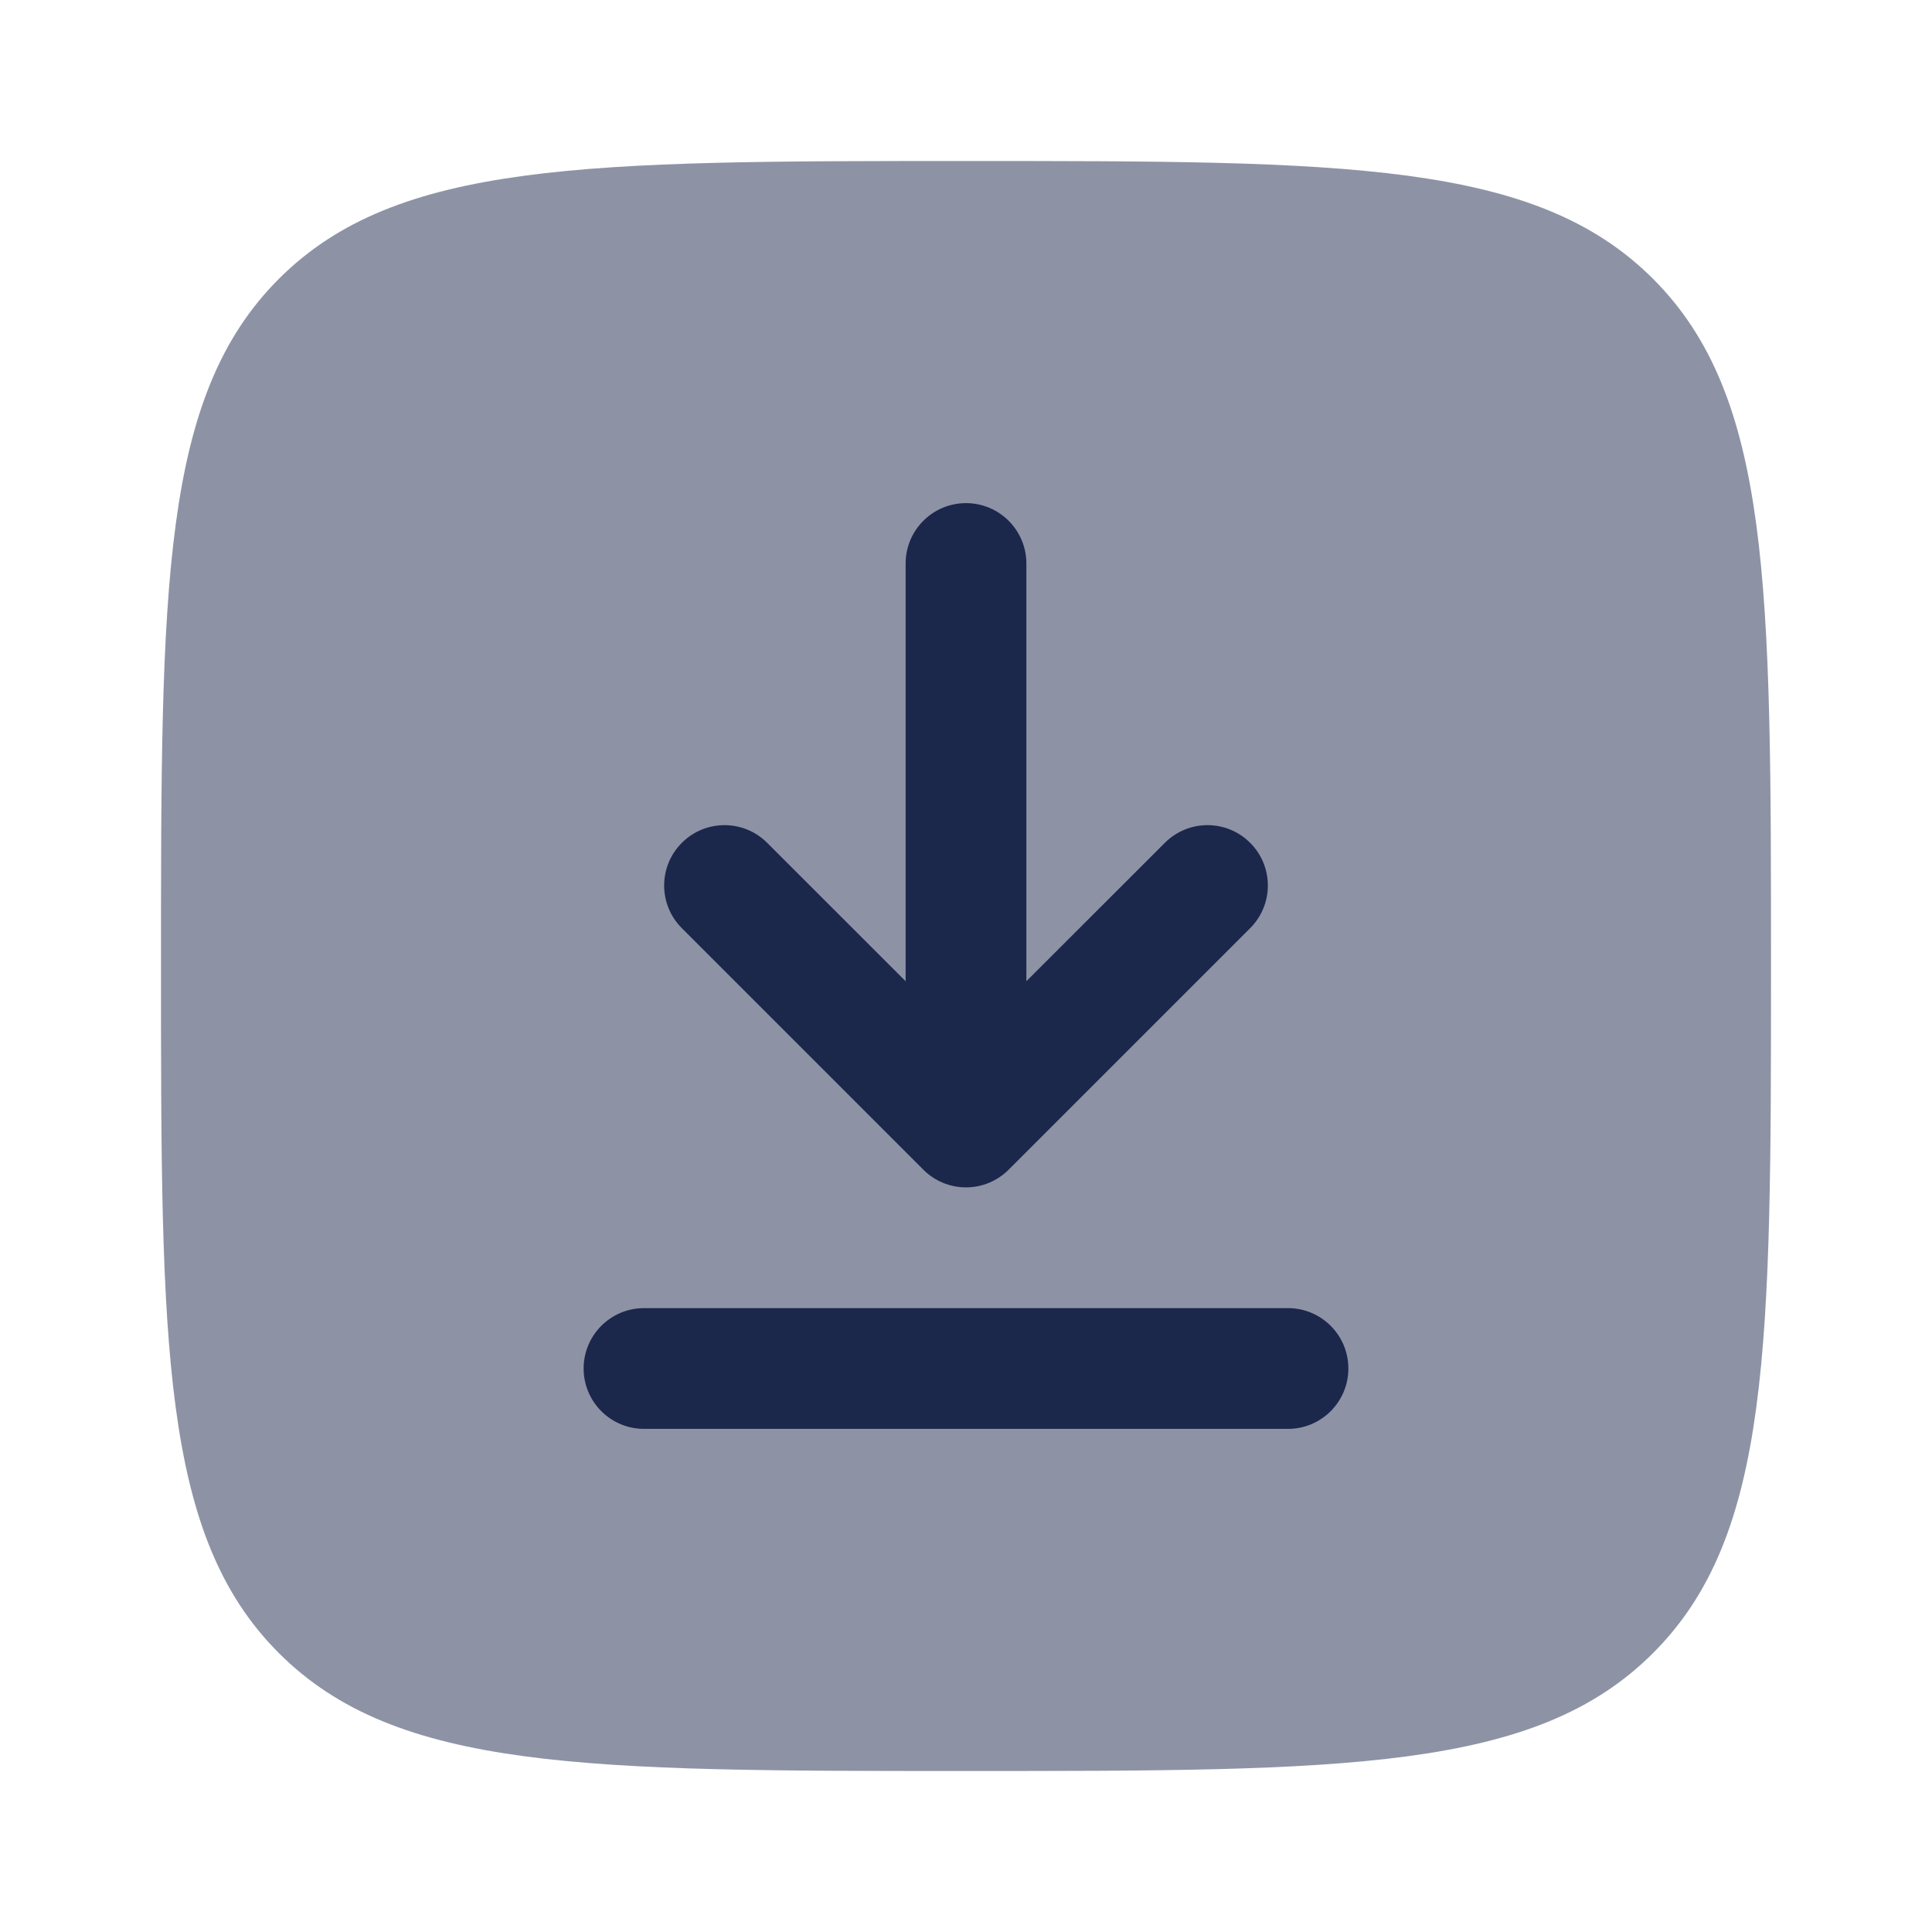
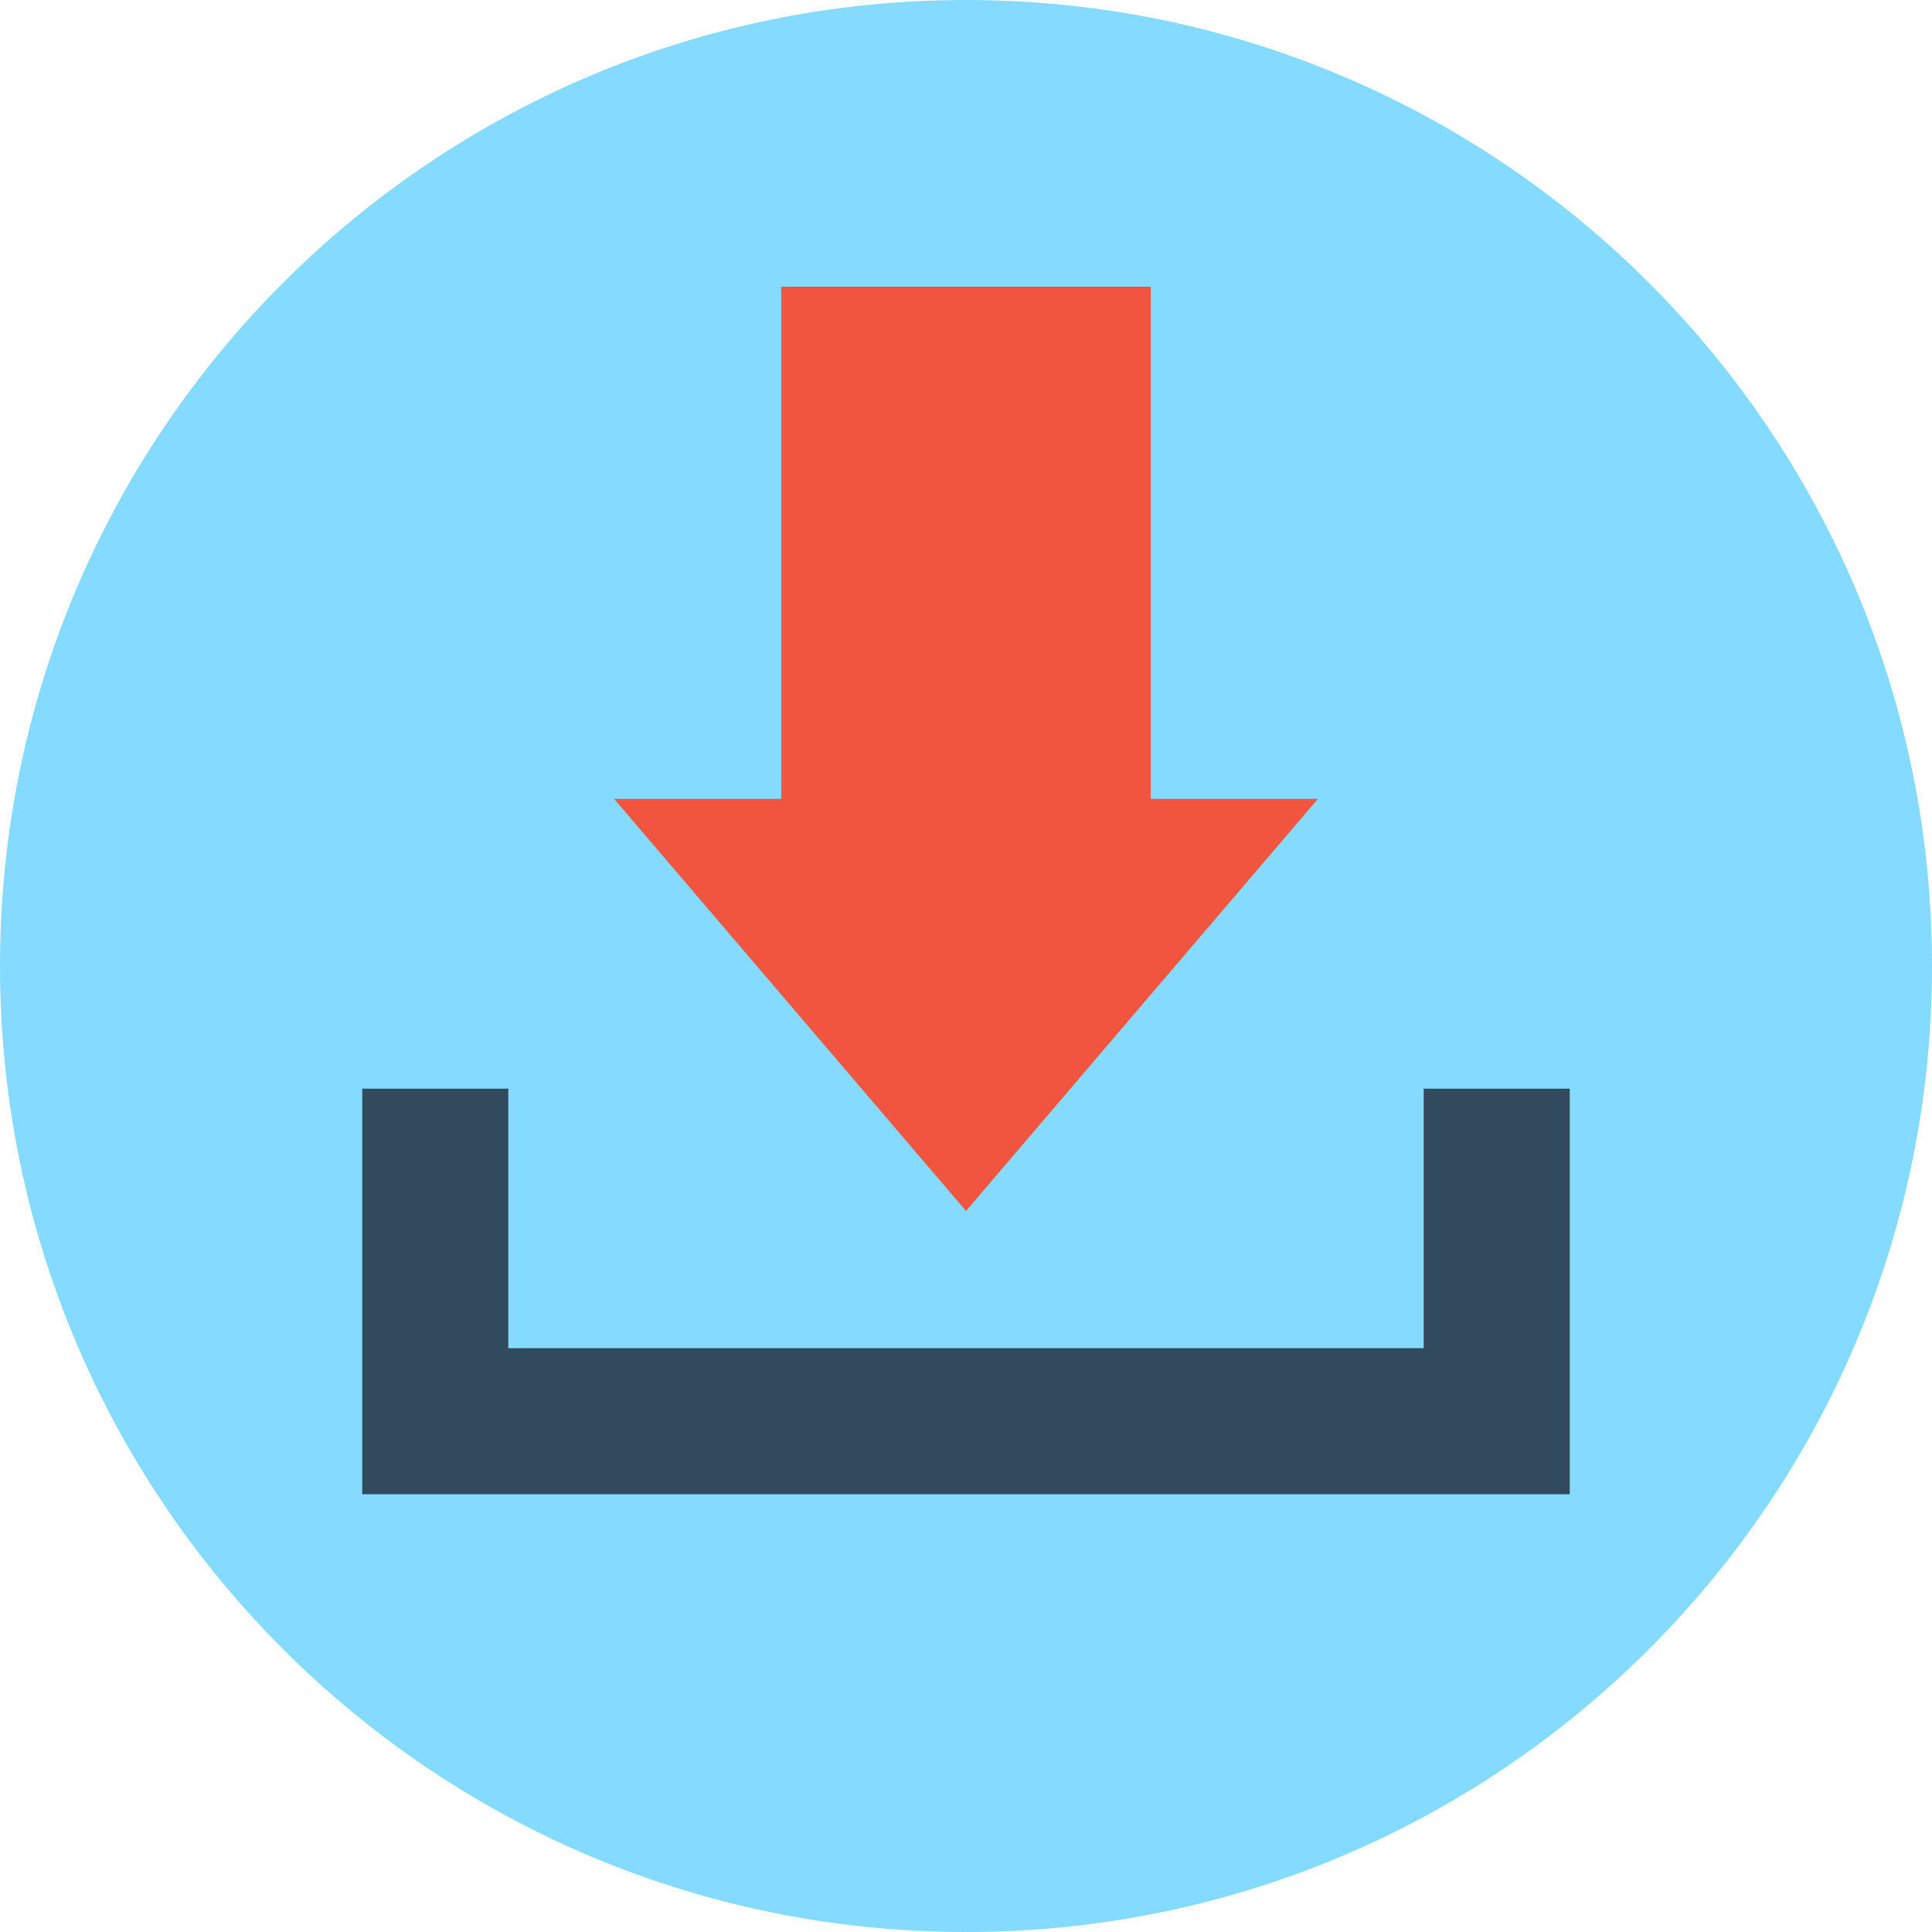
- <svg xmlns="http://www.w3.org/2000/svg" width="800px" height="800px" viewBox="0 0 24 24" fill="none">
-   <path opacity="0.5" d="M2 12C2 7.286 2 4.929 3.464 3.464C4.929 2 7.286 2 12 2C16.714 2 19.071 2 20.535 3.464C22 4.929 22 7.286 22 12C22 16.714 22 19.071 20.535 20.535C19.071 22 16.714 22 12 22C7.286 22 4.929 22 3.464 20.535C2 19.071 2 16.714 2 12Z" fill="#1C274C" />
-   <path d="M12.75 7C12.75 6.586 12.414 6.25 12 6.25C11.586 6.25 11.25 6.586 11.25 7L11.25 12.189L9.53 10.47C9.237 10.177 8.763 10.177 8.47 10.47C8.177 10.763 8.177 11.237 8.47 11.53L11.47 14.53C11.61 14.671 11.801 14.75 12 14.75C12.199 14.75 12.39 14.671 12.53 14.53L15.53 11.53C15.823 11.237 15.823 10.763 15.53 10.47C15.237 10.177 14.763 10.177 14.47 10.47L12.75 12.189V7Z" fill="#1C274C" />
-   <path d="M8 16.25C7.586 16.25 7.25 16.586 7.25 17C7.25 17.414 7.586 17.75 8 17.75H16C16.414 17.75 16.75 17.414 16.75 17C16.75 16.586 16.414 16.25 16 16.25H8Z" fill="#1C274C" />
+ <svg xmlns="http://www.w3.org/2000/svg" height="800px" width="800px" version="1.1" id="Layer_1" viewBox="0 0 504 504" xml:space="preserve">
+   <circle style="fill:#84DBFF;" cx="252" cy="252" r="252" />
+   <polygon style="fill:#324A5E;" points="94.5,389.8 409.5,389.8 409.5,284 371.4,284 371.4,351.7 132.6,351.7 132.6,284 94.5,284 " />
+   <polygon style="fill:#F1543F;" points="203.8,208.4 203.8,74.8 300.2,74.8 300.2,208.4 343.8,208.4 252,315.9 160.2,208.4 " />
</svg>
